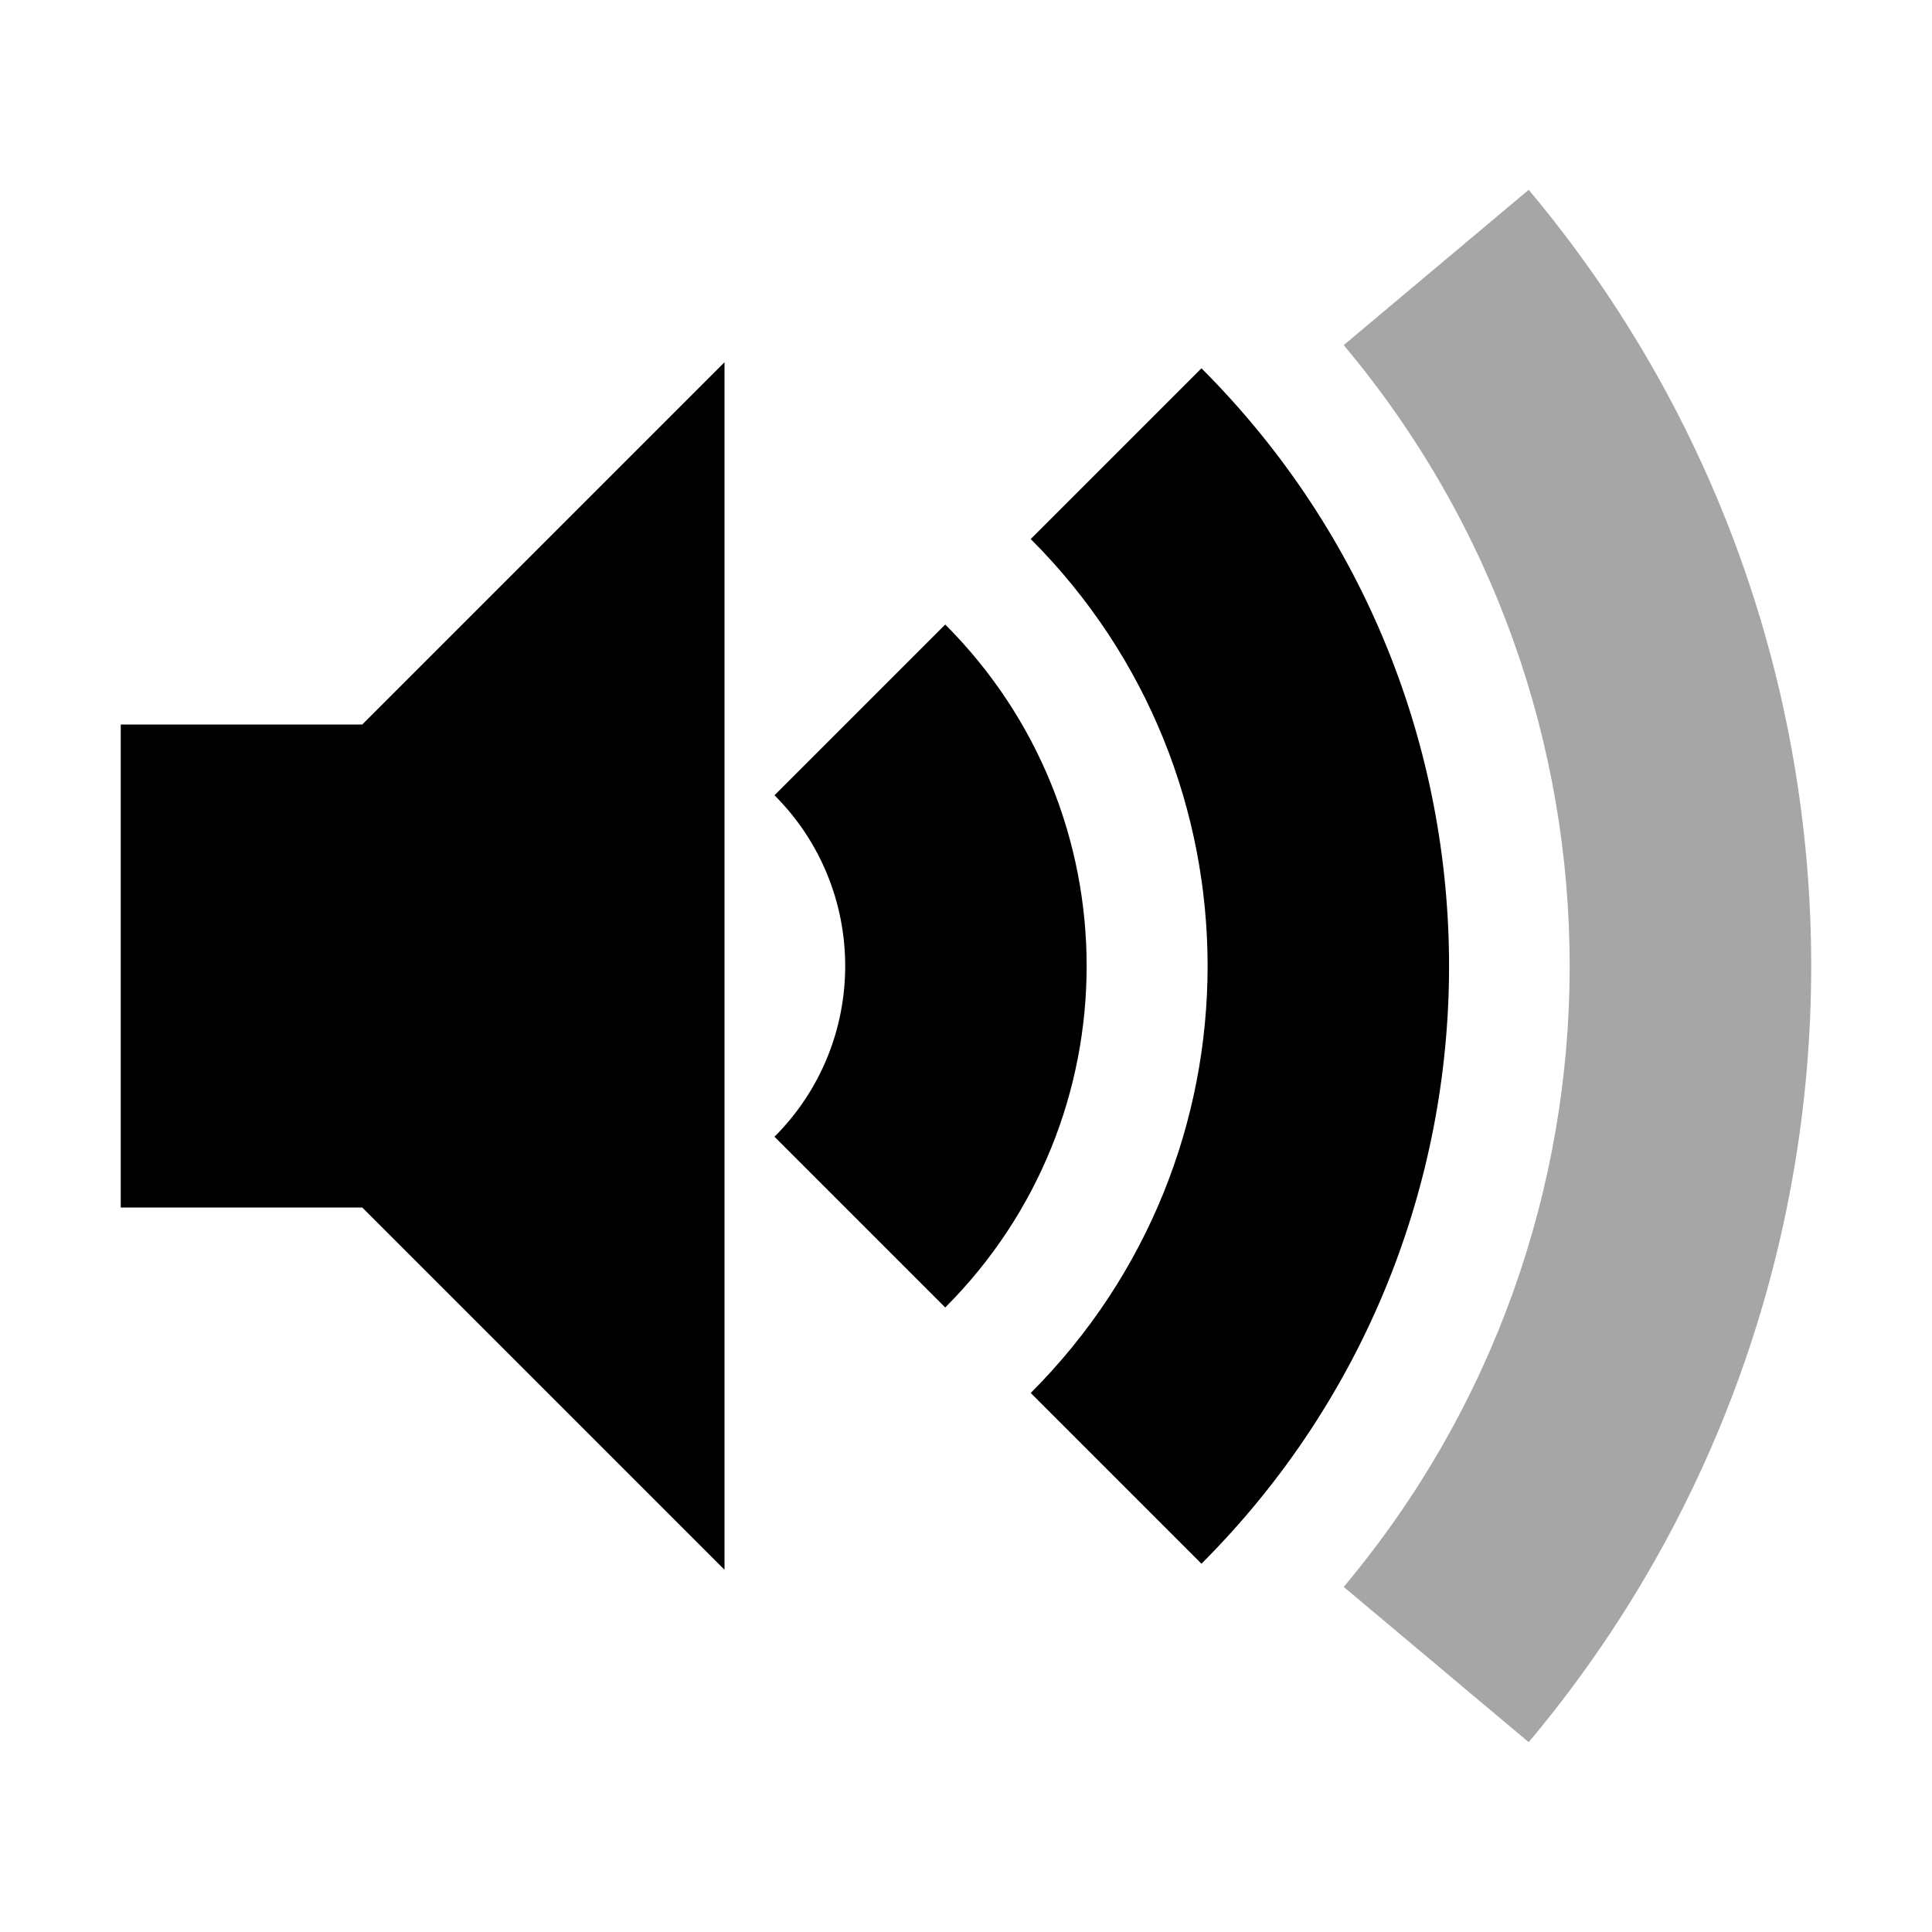
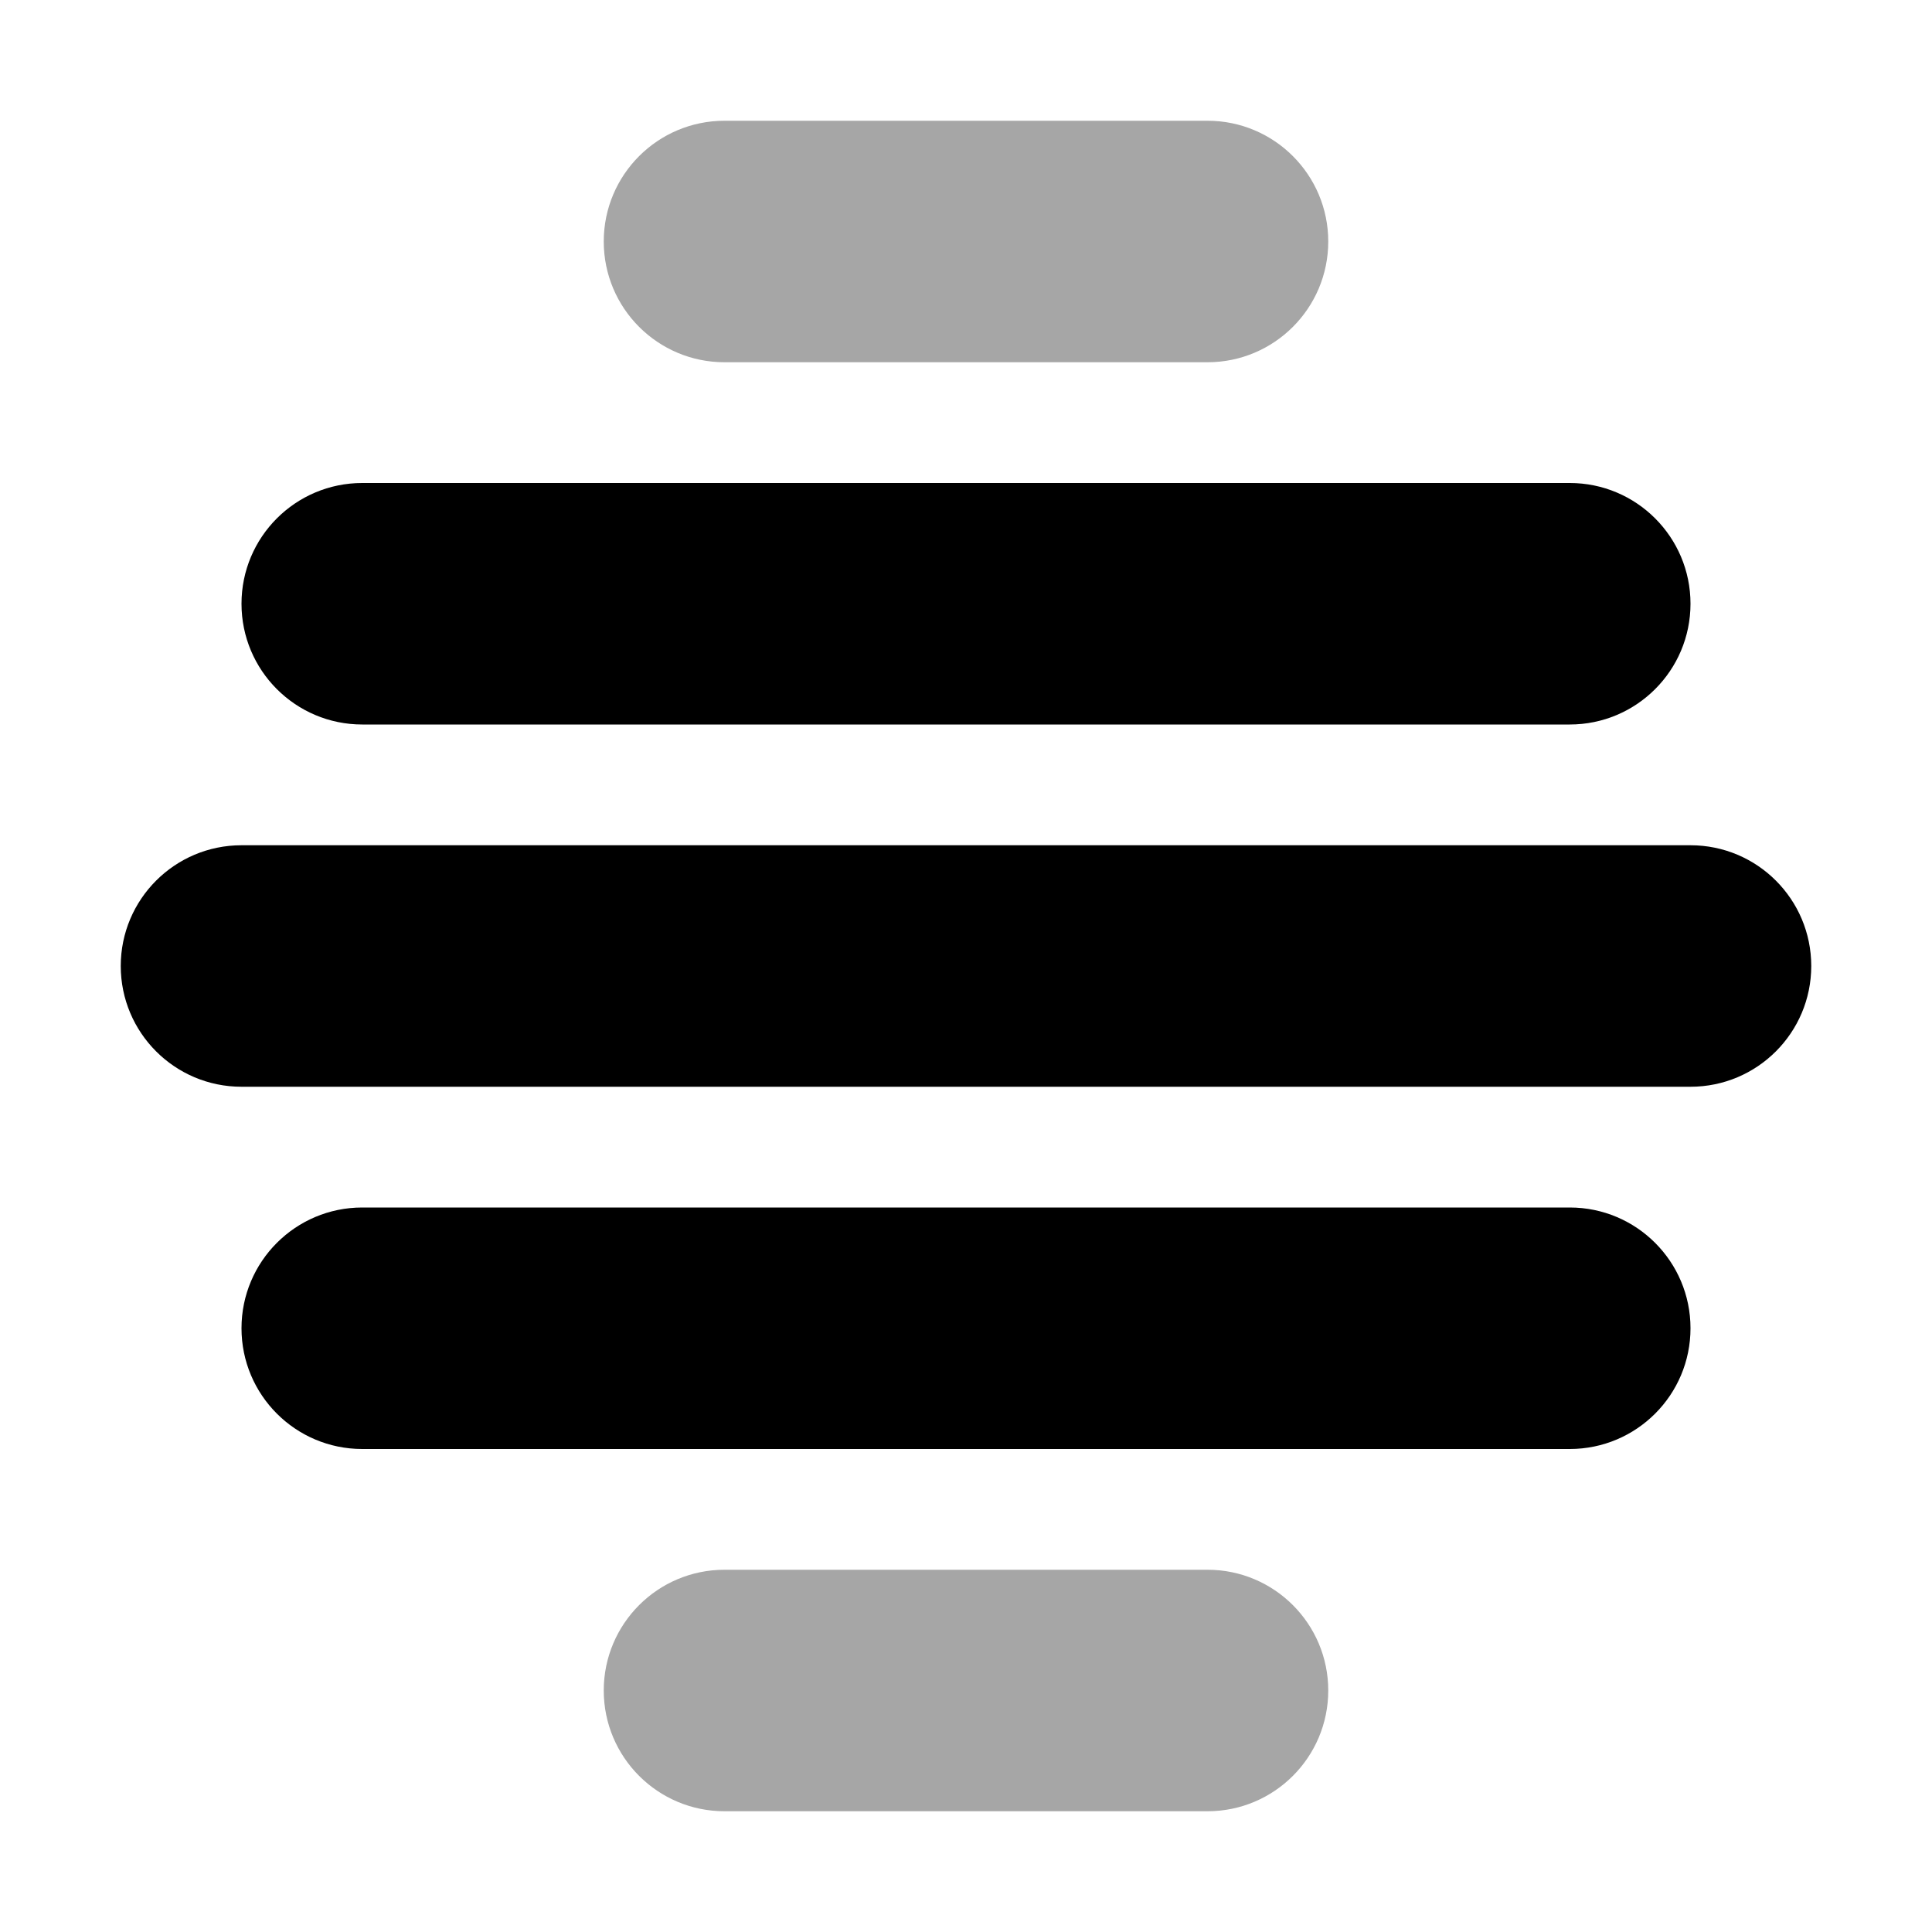
<svg xmlns="http://www.w3.org/2000/svg" width="16" height="16" viewBox="0 0 16 16">
-   <path d="M1 6L3 6L6 3L6 13L3 10L1 10z" fill="#000000" />
-   <path d="M7.828 5.172A4 4 0 0 1 7.828 10.828L6.414 9.414A2 2 0 0 0 6.414 6.586zM9.95 3.05A7 7 0 0 1 9.95 12.95L8.536 11.536A5 5 0 0 0 8.536 4.464z" fill="#000000" />
+   <path d="M2 7h12a1 1 0 0 1 1 1v0a1 1 0 0 1 -1 1h-12a1 1 0 0 1 -1 -1v0a1 1 0 0 1 1 -1zM3 4h10a1 1 0 0 1 1 1v0a1 1 0 0 1 -1 1h-10a1 1 0 0 1 -1 -1v0a1 1 0 0 1 1 -1zM3 10h10a1 1 0 0 1 1 1v0a1 1 0 0 1 -1 1h-10a1 1 0 0 1 -1 -1v0a1 1 0 0 1 1 -1z" fill="#000000" />
  <g opacity=".35">
-     <path d="M12.66 1.572A10 10 0 0 1 12.66 14.428L11.128 13.142A8 8 0 0 0 11.128 2.858z" fill="#000000" />
+     <path d="M6 1h4a1 1 0 0 1 1 1v0a1 1 0 0 1 -1 1h-4a1 1 0 0 1 -1 -1v0a1 1 0 0 1 1 -1zM6 13h4a1 1 0 0 1 1 1v0a1 1 0 0 1 -1 1h-4a1 1 0 0 1 -1 -1v0a1 1 0 0 1 1 -1z" fill="#000000" />
  </g>
</svg>
